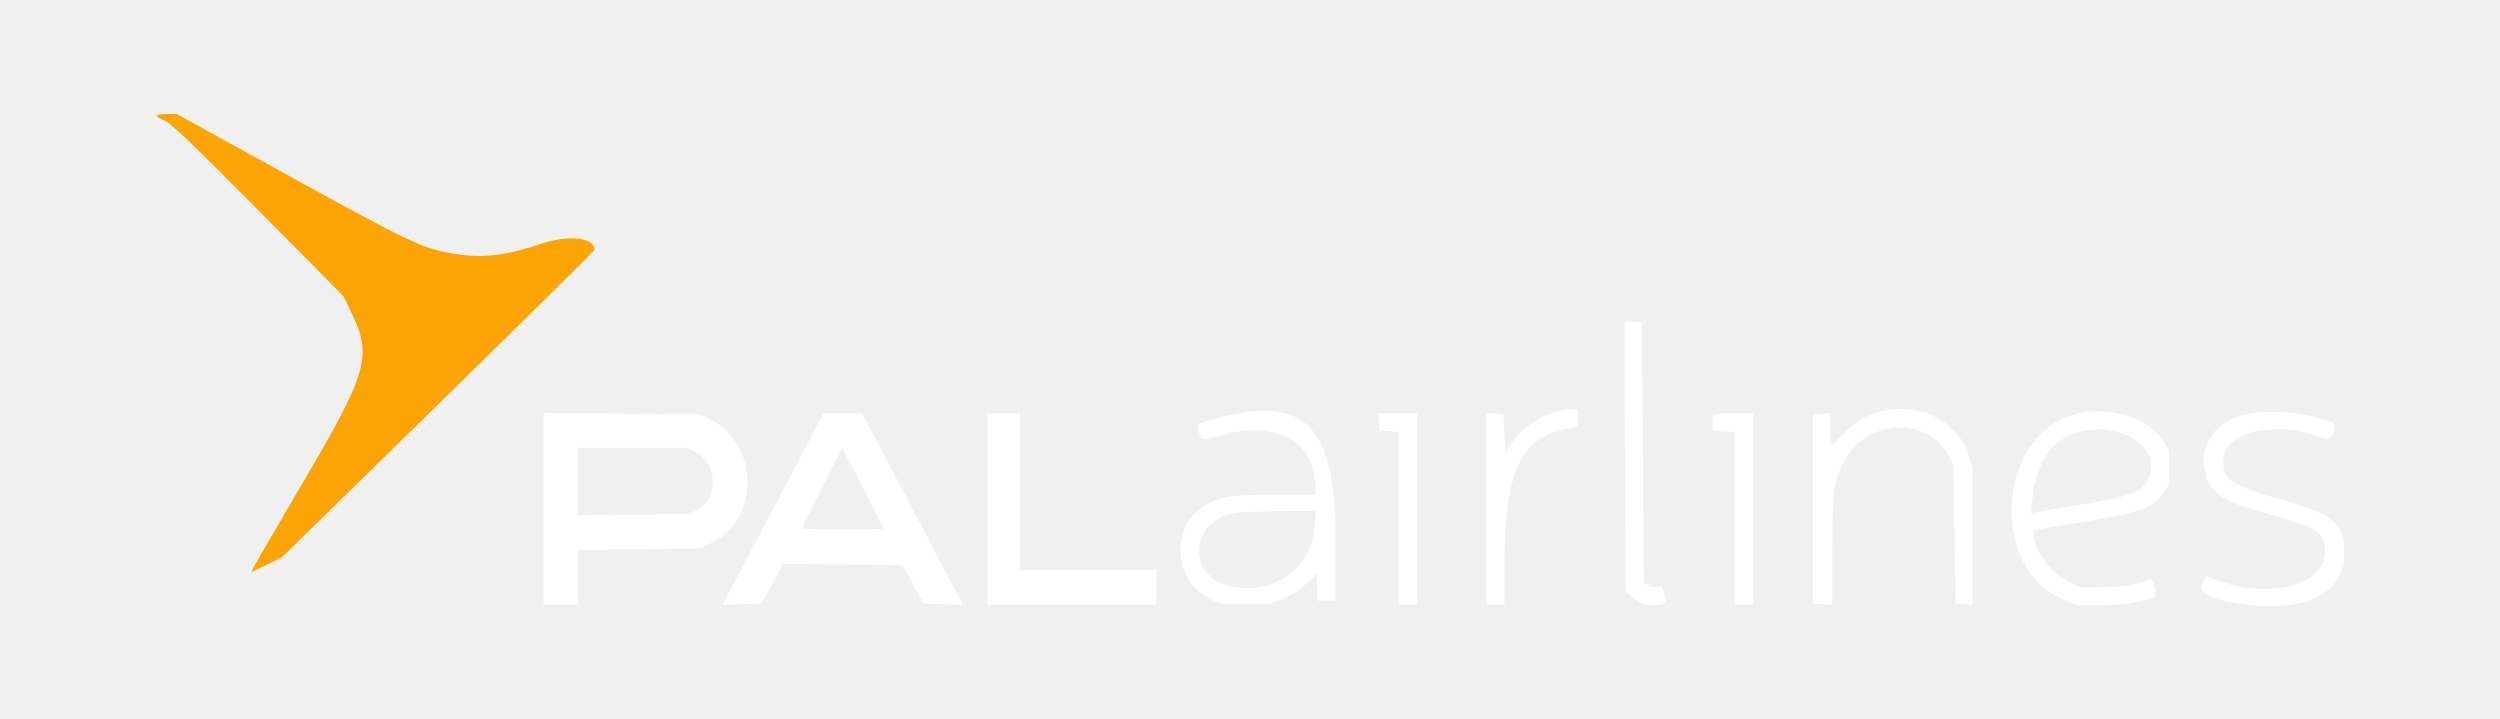
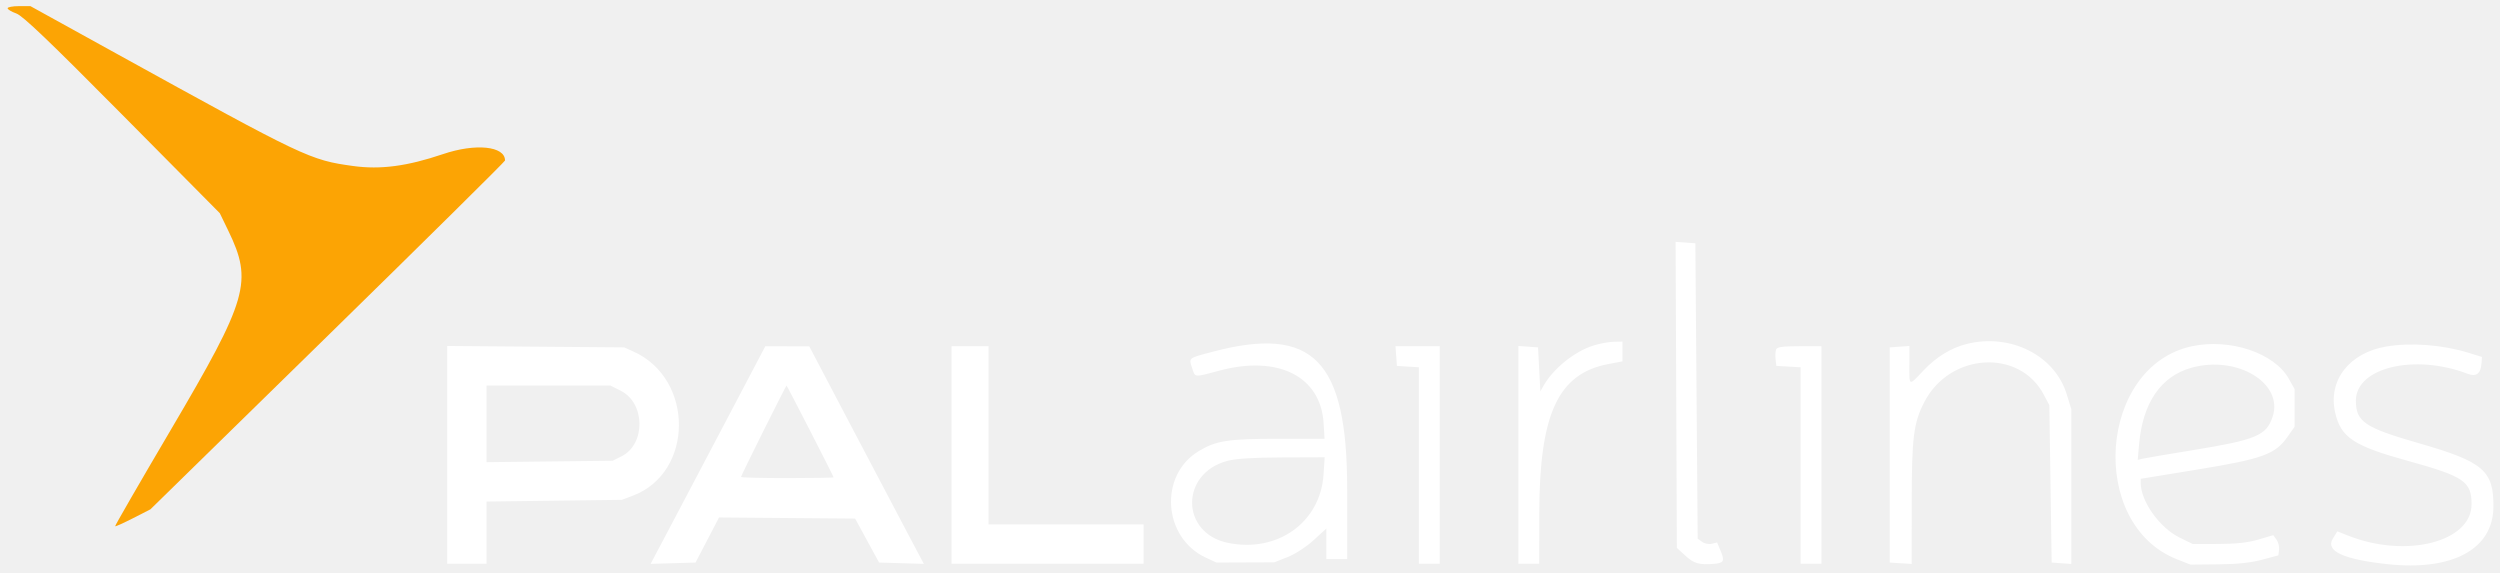
- <svg xmlns="http://www.w3.org/2000/svg" width="1228" height="353" viewBox="0 0 1228 353" version="1.1">
+ <svg xmlns="http://www.w3.org/2000/svg" viewBox="73.71 53.35 1080.58 247.36" version="1.1">
  <path d="M 77 56.917 C 77 57.421, 78.688 58.434, 80.750 59.168 C 83.577 60.174, 94.869 70.968, 126.609 103.001 L 168.717 145.500 172.354 153 C 183.063 175.084, 180.947 182.437, 147.581 239.065 C 134.154 261.854, 123.309 280.641, 123.481 280.814 C 123.653 280.986, 127.154 279.411, 131.259 277.314 L 138.724 273.500 215.361 198.500 C 257.510 157.250, 291.998 123.153, 291.998 122.728 C 292.011 116.494, 279.288 115.181, 265.186 119.962 C 249.734 125.201, 238.132 126.738, 226.355 125.105 C 207.611 122.506, 205.644 121.571, 123.682 76.325 L 86.863 56 81.932 56 C 79.219 56, 77 56.413, 77 56.917" stroke="none" fill="#fca404" fill-rule="evenodd" />
  <path d="M 798.229 224.019 L 798.500 290.154 802.235 293.577 C 805.892 296.928, 808.122 297.563, 814.500 297.069 C 818.771 296.739, 819.253 295.849, 817.470 291.582 L 815.894 287.810 813.609 288.383 C 812.345 288.701, 810.469 288.332, 809.412 287.559 L 807.500 286.162 807 222.331 L 806.500 158.500 802.229 158.191 L 797.958 157.883 798.229 224.019 M 762.624 202.637 C 754.369 205.172, 745.149 212.573, 740.862 220.106 L 739.500 222.500 739 213 L 738.500 203.500 734.250 203.193 L 730 202.885 730 249.943 L 730 297 734.500 297 L 739 297 739.035 275.250 C 739.104 232.239, 747.149 214.835, 768.871 210.707 L 775 209.542 775 205.271 L 775 201 771.250 201.070 C 769.188 201.108, 765.306 201.813, 762.624 202.637 M 923.746 202.030 C 917.071 203.702, 910.616 207.655, 905.191 213.391 C 898.592 220.369, 899 220.530, 899 210.943 L 899 202.885 894.750 203.193 L 890.500 203.500 890.500 250 L 890.500 296.500 895.250 296.805 L 900 297.110 900.015 270.805 C 900.031 242.435, 900.797 236.238, 905.406 227.231 C 916.378 205.788, 946.584 203.902, 957.137 224 L 959.500 228.500 960 262.500 L 960.500 296.500 964.750 296.807 L 969 297.115 969 263.663 L 969 230.211 966.977 223.661 C 961.794 206.879, 942.638 197.294, 923.746 202.030 M 1021.176 203.004 C 980.774 211.571, 975.942 279.826, 1014.656 295.090 L 1020.500 297.394 1032.500 297.277 C 1040.803 297.196, 1046.657 296.578, 1051.500 295.272 L 1058.500 293.384 1058.792 290.941 C 1058.953 289.598, 1058.453 287.634, 1057.681 286.578 L 1056.277 284.659 1049.889 286.548 C 1045.367 287.884, 1040.285 288.446, 1032.500 288.468 L 1021.500 288.500 1015.776 285.689 C 1007.154 281.455, 999 269.997, 999 262.115 L 999 260.306 1023.530 256.296 C 1051.715 251.689, 1057.148 249.714, 1062.461 242.148 L 1065.500 237.820 1065.500 229.660 L 1065.500 221.500 1063 217.047 C 1056.756 205.923, 1037.654 199.510, 1021.176 203.004 M 1105.226 203.112 C 1089.201 205.781, 1079.906 217.693, 1083.017 231.574 C 1085.442 242.398, 1090.956 246.074, 1114.500 252.564 C 1138.724 259.241, 1142.003 261.479, 1141.996 271.327 C 1141.985 287.565, 1113.799 294.775, 1088.819 284.929 L 1083.962 283.014 1082 286.240 C 1078.801 291.500, 1086.569 295.118, 1105.498 297.185 C 1133.648 300.258, 1151.282 290.784, 1151.446 272.500 C 1151.587 256.775, 1147.137 252.950, 1119.442 244.991 C 1095.722 238.174, 1092 235.666, 1092 226.500 C 1092 212.190, 1117.460 206.121, 1140.423 214.957 C 1143.987 216.329, 1145.966 214.822, 1146.288 210.494 L 1146.500 207.635 1140.827 205.881 C 1129.495 202.379, 1115.954 201.325, 1105.226 203.112 M 267 249.945 L 267 297 275.500 297 L 284 297 284 283.568 L 284 270.135 313.250 269.767 L 342.500 269.398 347.244 267.607 C 373.675 257.629, 373.842 217.125, 347.500 205.296 L 343.500 203.500 305.250 203.195 L 267 202.891 267 249.945 M 386.741 236.759 C 376.974 255.316, 365.819 276.479, 361.953 283.787 L 354.923 297.073 364.635 296.787 L 374.347 296.500 379.424 286.758 L 384.500 277.016 413.910 277.258 L 443.321 277.500 448.498 287 L 453.675 296.500 463.351 296.786 L 473.028 297.073 466.512 284.786 C 462.929 278.029, 451.785 256.873, 441.748 237.774 L 423.500 203.049 414 203.033 L 404.500 203.017 386.741 236.759 M 485 250 L 485 297 526.500 297 L 568 297 568 288.500 L 568 280 534.500 280 L 501 280 501 241.500 L 501 203 493 203 L 485 203 485 250 M 597.709 205.422 C 587.187 208.207, 587.499 207.952, 589.009 212.529 C 590.349 216.588, 589.654 216.529, 600.837 213.536 C 626.182 206.752, 644.584 216.046, 645.815 236.250 L 646.226 243 626.662 243 C 604.550 243, 599.446 243.779, 591.891 248.310 C 574.527 258.723, 576.312 285.773, 594.930 294.386 L 599.500 296.500 612 296.454 L 624.500 296.407 630.247 294.133 C 633.571 292.817, 638.313 289.739, 641.497 286.829 L 647 281.799 647 288.400 L 647 295 651.500 295 L 656 295 656 264.710 C 656 208.879, 641.266 193.894, 597.709 205.422 M 677.193 207.250 L 677.500 211.500 682.250 211.805 L 687 212.110 687 254.555 L 687 297 691.500 297 L 696 297 696 250 L 696 203 686.443 203 L 676.885 203 677.193 207.250 M 841.394 204.416 C 841.095 205.194, 840.997 207.107, 841.175 208.666 L 841.500 211.500 846.750 211.802 L 852 212.105 852 254.552 L 852 297 856.500 297 L 861 297 861 250 L 861 203 851.469 203 C 844.172 203, 841.810 203.332, 841.394 204.416 M 1020.792 212.338 C 1007.678 216.047, 999.866 227.497, 998.299 245.307 L 997.700 252.113 1000.100 251.564 C 1001.420 251.262, 1010.825 249.661, 1021 248.007 C 1048.960 243.461, 1053.309 241.652, 1056.018 233.447 C 1060.821 218.891, 1040.556 206.747, 1020.792 212.338 M 284 236.559 L 284 253.118 311.250 252.809 L 338.500 252.500 342.300 250.612 C 352.843 245.375, 352.679 227.616, 342.038 222.250 L 337.576 220 310.788 220 L 284 220 284 236.559 M 403.738 239.507 C 398.382 250.235, 394 259.235, 394 259.507 C 394 259.778, 403 260, 414 260 C 425 260, 434 259.843, 434 259.652 C 434 259.184, 413.905 220, 413.665 220 C 413.561 220, 409.094 228.778, 403.738 239.507 M 604.146 252.572 C 583.784 258.050, 583.972 283.738, 604.405 287.980 C 625.844 292.431, 644.457 279.137, 645.787 258.423 L 646.263 251 627.882 251.066 C 615.213 251.111, 607.836 251.579, 604.146 252.572" stroke="none" fill="#FFFFFF" fill-rule="evenodd" />
</svg>
